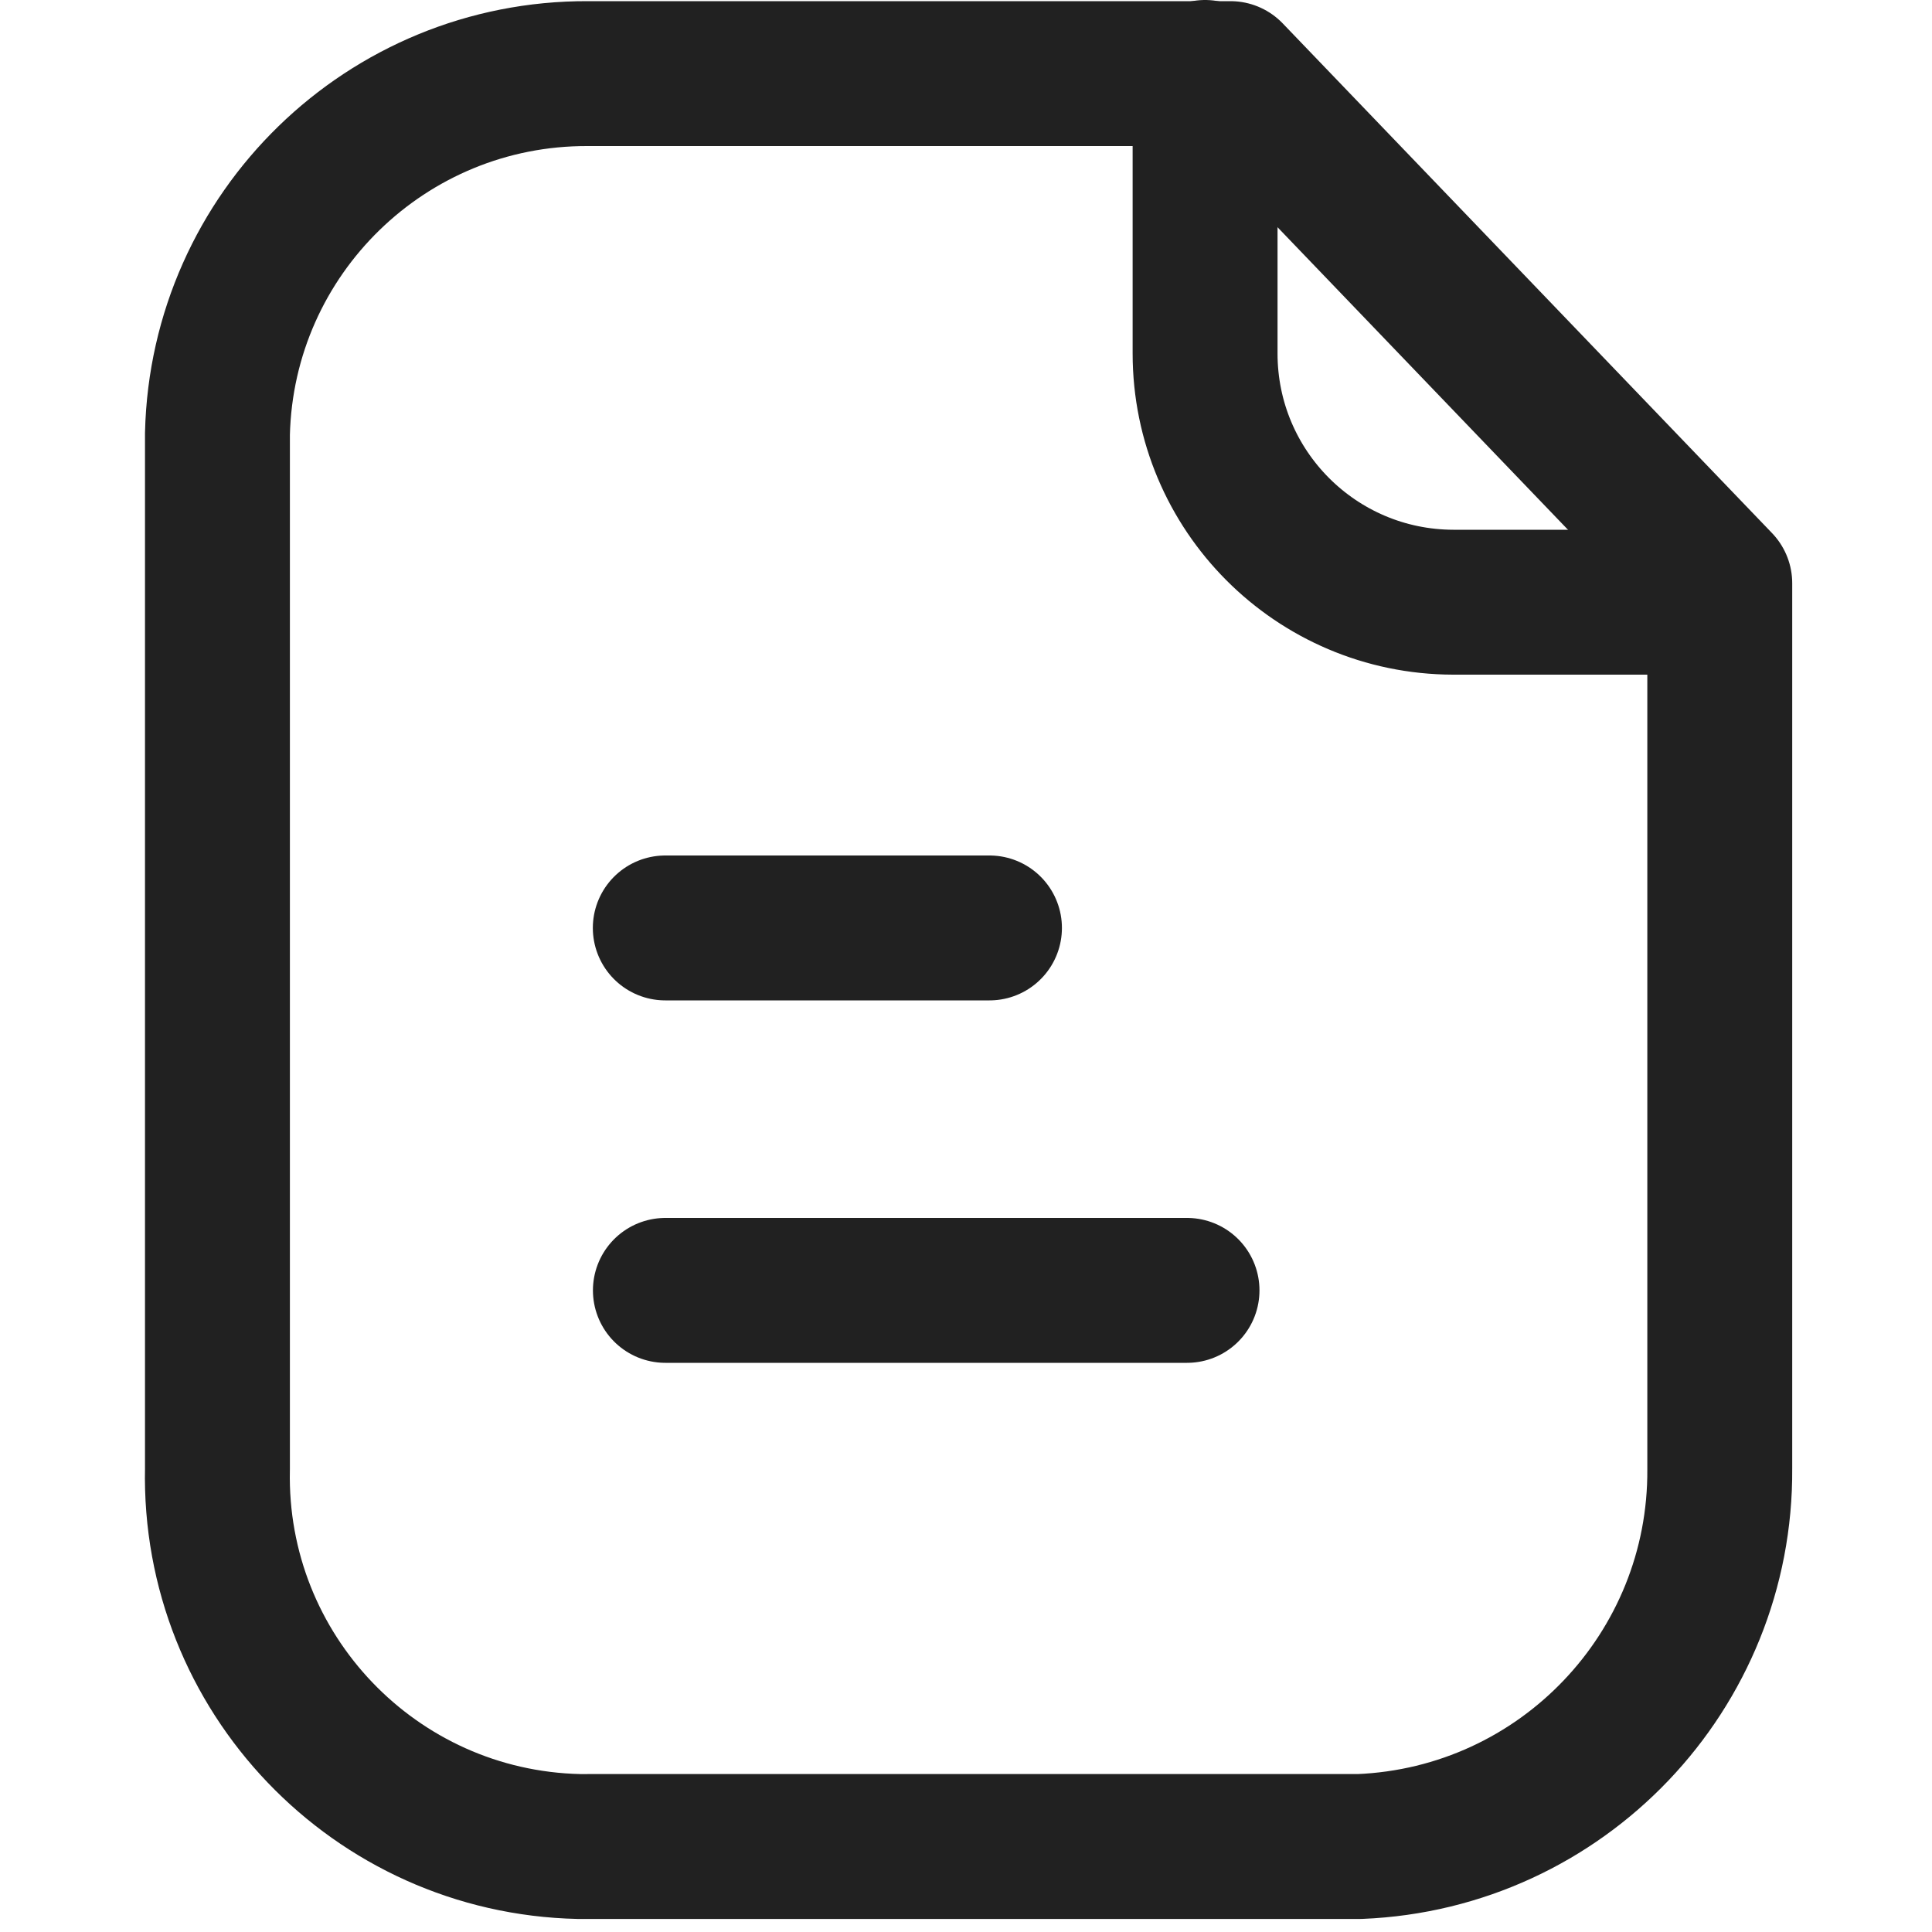
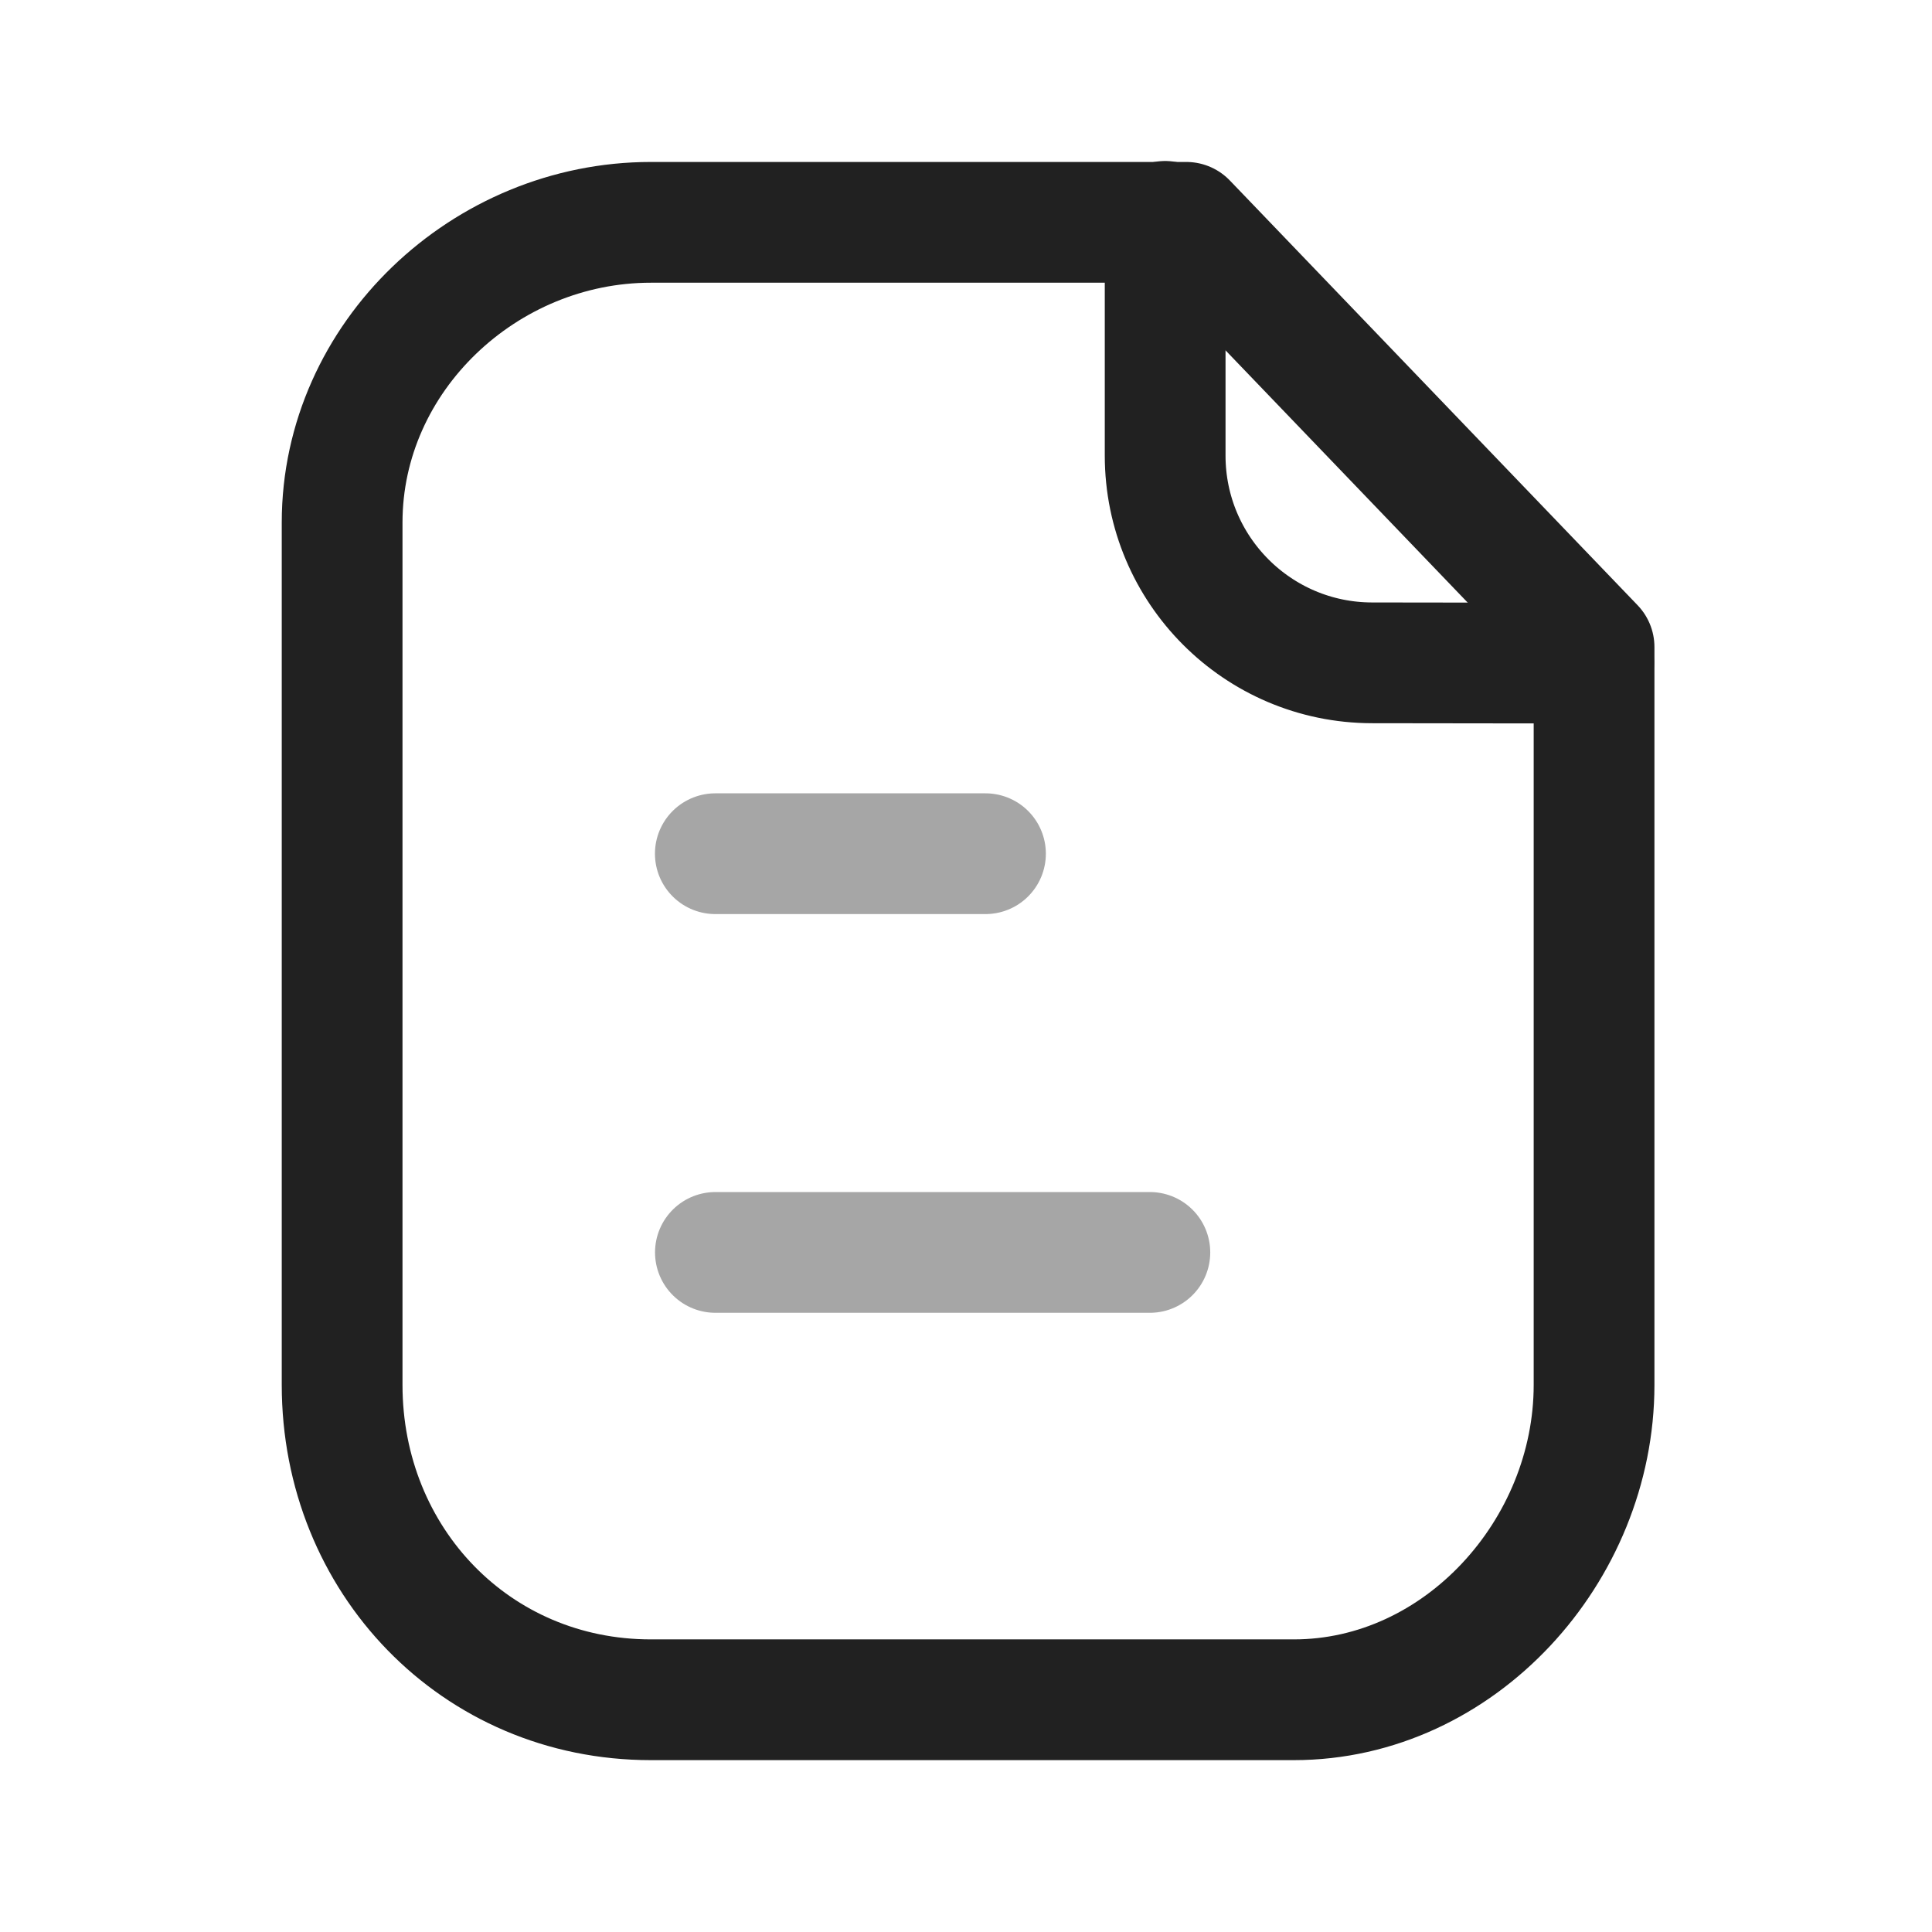
- <svg xmlns="http://www.w3.org/2000/svg" width="24" height="24" viewBox="0 0 18 20" fill="none">
-   <path fill-rule="evenodd" clip-rule="evenodd" d="M11.738 0.762H5.085C3.005 0.754 1.3 2.412 1.251 4.491V15.204C1.205 17.317 2.88 19.068 4.993 19.115C5.024 19.115 5.054 19.116 5.085 19.115H13.074C15.168 19.03 16.818 17.3 16.803 15.204V6.038L11.738 0.762Z" stroke="#212121" stroke-width="1.5" stroke-linecap="round" stroke-linejoin="round" />
-   <path d="M11.475 0.75V3.659C11.475 5.079 12.623 6.23 14.043 6.234H16.798" stroke="#212121" stroke-width="1.5" stroke-linecap="round" stroke-linejoin="round" />
-   <path d="M11.288 13.358H5.888" stroke="#212121" stroke-width="1.5" stroke-linecap="round" stroke-linejoin="round" />
-   <path d="M9.243 9.606H5.887" stroke="#212121" stroke-width="1.5" stroke-linecap="round" stroke-linejoin="round" />
+ <svg xmlns="http://www.w3.org/2000/svg" width="24" height="24" viewBox="0 0 24 24" fill="none">
+   <path fill-rule="evenodd" clip-rule="evenodd" d="M14.737 2.762H8.084C6.025 2.762 4.25 4.431 4.25 6.491V17.204C4.25 19.38 5.909 21.115 8.084 21.115H16.073C18.133 21.115 19.802 19.265 19.802 17.204V8.038L14.737 2.762Z" stroke="#212121" stroke-width="1.5" stroke-linecap="round" stroke-linejoin="round" />
+   <path d="M14.474 2.75V5.659C14.474 7.079 15.623 8.231 17.042 8.234C18.359 8.237 19.706 8.238 19.797 8.232" stroke="#212121" stroke-width="1.5" stroke-linecap="round" stroke-linejoin="round" />
+   <path opacity="0.4" d="M14.284 15.558H8.887" stroke="#212121" stroke-width="1.5" stroke-linecap="round" stroke-linejoin="round" />
+   <path opacity="0.4" d="M12.242 10.605H8.886" stroke="#212121" stroke-width="1.5" stroke-linecap="round" stroke-linejoin="round" />
</svg>
